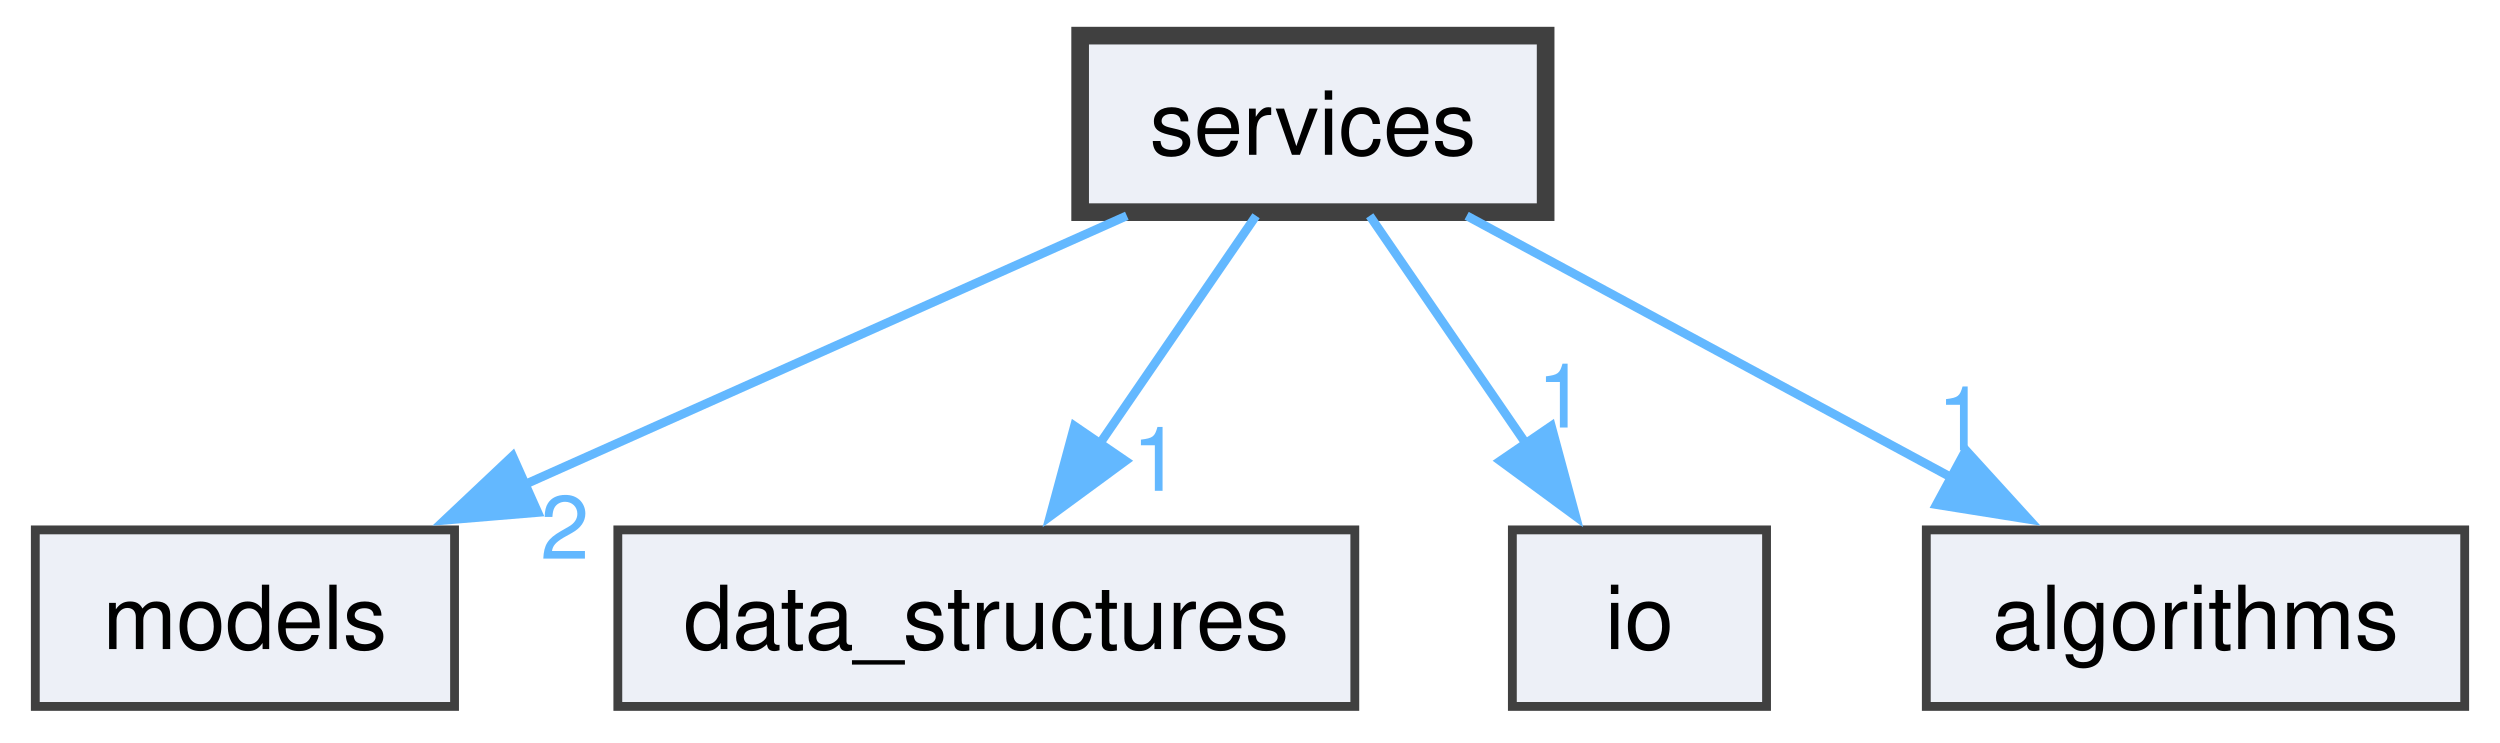
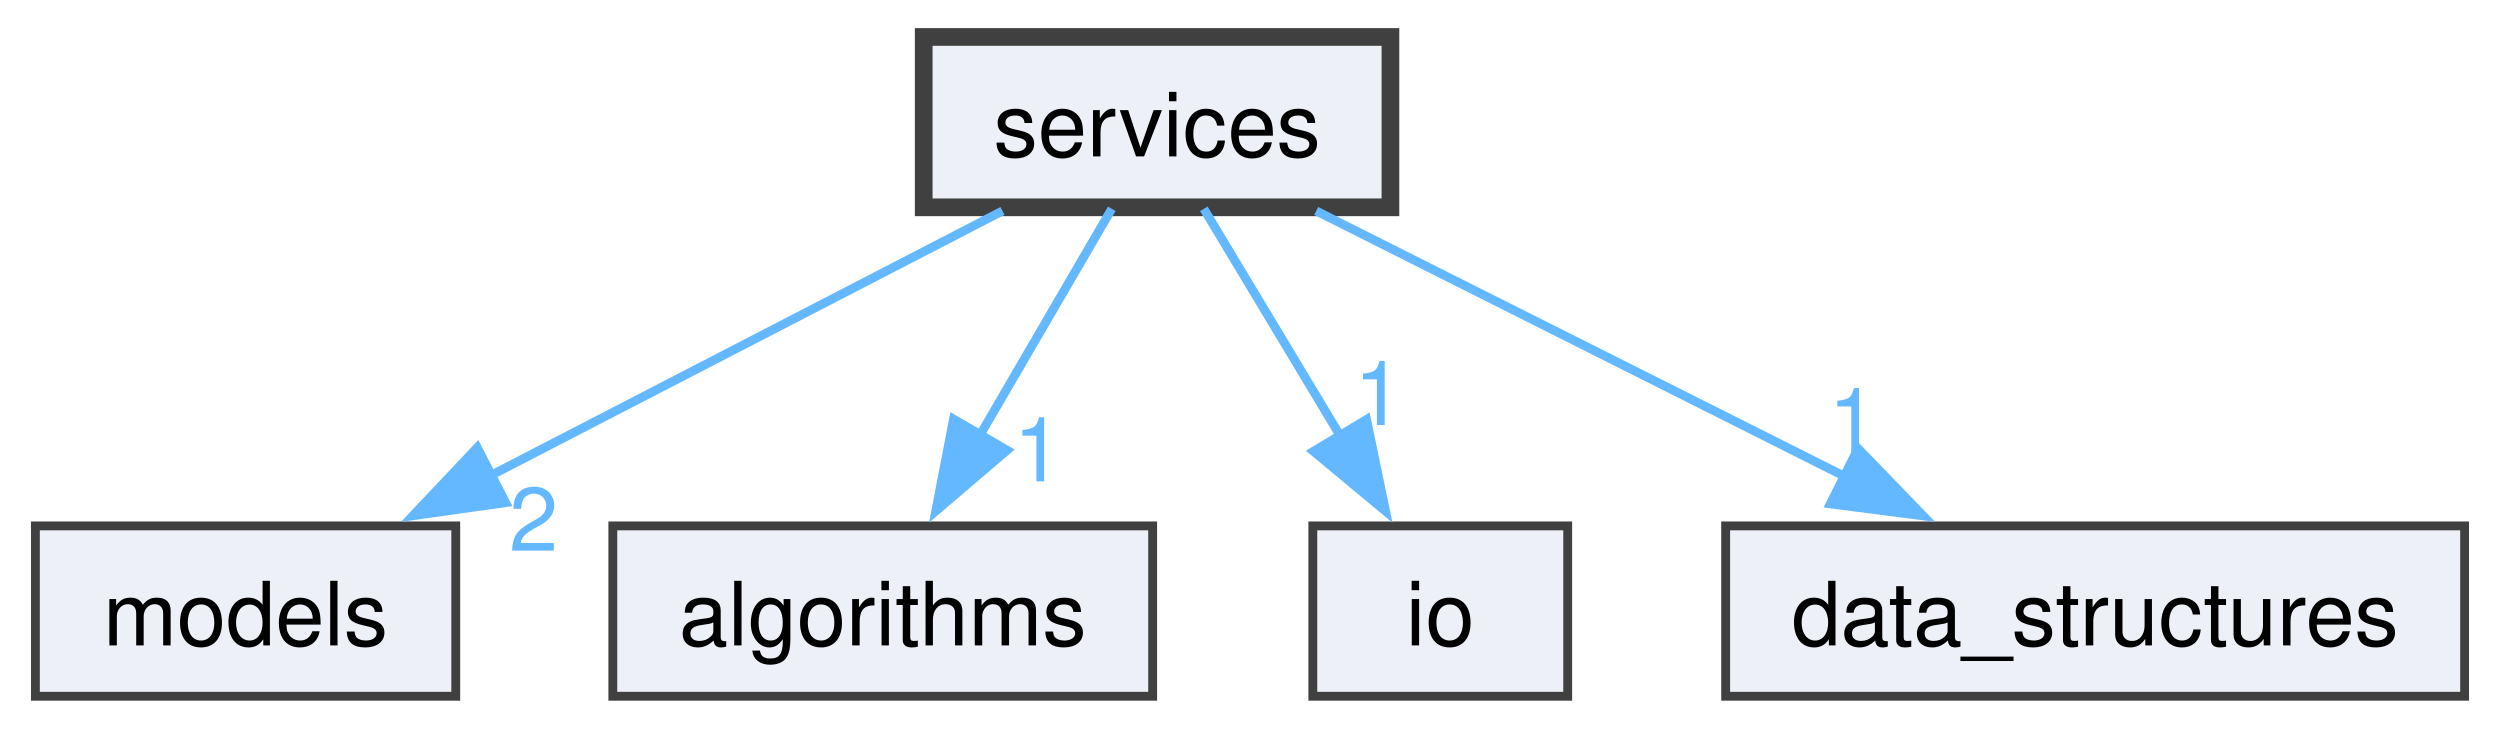
- <svg xmlns="http://www.w3.org/2000/svg" xmlns:xlink="http://www.w3.org/1999/xlink" width="283pt" height="84pt" viewBox="0.00 0.00 283.25 84.00">
-   <g id="graph0" class="graph" transform="scale(1 1) rotate(0) translate(4 80)">
+ <svg xmlns="http://www.w3.org/2000/svg" xmlns:xlink="http://www.w3.org/1999/xlink" width="283pt" height="83pt" viewBox="0.00 0.00 282.50 82.50">
+   <g id="graph0" class="graph" transform="scale(1 1) rotate(0) translate(4 78.5)">
    <g id="node1" class="node">
      <g id="a_node1">
        <a xlink:href="dir_056ec8f0377ddc4293192cbc6b19c99c.html" target="_top" xlink:title="services">
-           <polygon fill="#edf0f7" stroke="#404040" stroke-width="2" points="171.12,-76 118.38,-76 118.38,-56 171.12,-56 171.12,-76" />
-           <text text-anchor="middle" x="144.75" y="-62.5" font-family="Helvetica,sans-Serif" font-size="10.00">services</text>
+           <polygon fill="#edf0f7" stroke="#404040" stroke-width="2" points="153.12,-74.5 100.38,-74.5 100.38,-55.25 153.12,-55.25 153.12,-74.5" />
+           <text text-anchor="middle" x="126.75" y="-61" font-family="Helvetica,sans-Serif" font-size="10.00">services</text>
        </a>
      </g>
    </g>
    <g id="node2" class="node">
      <g id="a_node2">
        <a xlink:href="dir_1ae4179d5e953611aae20c997279e02c.html" target="_top" xlink:title="models">
-           <polygon fill="#edf0f7" stroke="#404040" points="47.5,-20 0,-20 0,0 47.5,0 47.5,-20" />
-           <text text-anchor="middle" x="23.75" y="-6.5" font-family="Helvetica,sans-Serif" font-size="10.00">models</text>
+           <polygon fill="#edf0f7" stroke="#404040" points="47.5,-19.25 0,-19.25 0,0 47.5,0 47.5,-19.25" />
+           <text text-anchor="middle" x="23.75" y="-5.75" font-family="Helvetica,sans-Serif" font-size="10.00">models</text>
        </a>
      </g>
    </g>
    <g id="edge1" class="edge">
      <g id="a_edge1">
        <a xlink:href="dir_000005_000004.html" target="_top">
-           <path fill="none" stroke="#63b8ff" d="M123.67,-55.59C104.79,-47.17 76.83,-34.69 55.29,-25.07" />
-           <polygon fill="#63b8ff" stroke="#63b8ff" points="56.93,-21.98 46.37,-21.1 54.08,-28.37 56.93,-21.98" />
+           <path fill="none" stroke="#63b8ff" d="M109.28,-54.84C93.44,-46.66 69.84,-34.46 51.44,-24.94" />
+           <polygon fill="#63b8ff" stroke="#63b8ff" points="53.14,-21.88 42.65,-20.4 49.93,-28.1 53.14,-21.88" />
        </a>
      </g>
      <g id="a_edge1-headlabel">
        <a xlink:href="dir_000005_000004.html" target="_top" xlink:title="2">
-           <text text-anchor="middle" x="59.99" y="-16.73" font-family="Helvetica,sans-Serif" font-size="10.00" fill="#63b8ff">2</text>
+           <text text-anchor="middle" x="56.3" y="-16.44" font-family="Helvetica,sans-Serif" font-size="10.00" fill="#63b8ff">2</text>
        </a>
      </g>
    </g>
    <g id="node3" class="node">
      <g id="a_node3">
+         <a xlink:href="dir_c0ce462e37efe0a8d60c01d75f78f8a0.html" target="_top" xlink:title="algorithms">
+           <polygon fill="#edf0f7" stroke="#404040" points="126.25,-19.25 65.25,-19.25 65.25,0 126.25,0 126.25,-19.25" />
+           <text text-anchor="middle" x="95.75" y="-5.75" font-family="Helvetica,sans-Serif" font-size="10.00">algorithms</text>
+         </a>
+       </g>
+     </g>
+     <g id="edge4" class="edge">
+       <g id="a_edge4">
+         <a xlink:href="dir_000005_000000.html" target="_top">
+           <path fill="none" stroke="#63b8ff" d="M121.63,-55.08C117.57,-48.11 111.76,-38.12 106.66,-29.37" />
+           <polygon fill="#63b8ff" stroke="#63b8ff" points="109.8,-27.8 101.74,-20.92 103.75,-31.32 109.8,-27.8" />
+         </a>
+       </g>
+       <g id="a_edge4-headlabel">
+         <a xlink:href="dir_000005_000000.html" target="_top" xlink:title="1">
+           <text text-anchor="middle" x="113.3" y="-24.29" font-family="Helvetica,sans-Serif" font-size="10.00" fill="#63b8ff">1</text>
+         </a>
+       </g>
+     </g>
+     <g id="node4" class="node">
+       <g id="a_node4">
+         <a xlink:href="dir_bc161955dc3a3d2485839eba21420d01.html" target="_top" xlink:title="io">
+           <polygon fill="#edf0f7" stroke="#404040" points="173.15,-19.25 144.35,-19.25 144.35,0 173.15,0 173.15,-19.25" />
+           <text text-anchor="middle" x="158.75" y="-5.75" font-family="Helvetica,sans-Serif" font-size="10.00">io</text>
+         </a>
+       </g>
+     </g>
+     <g id="edge3" class="edge">
+       <g id="a_edge3">
+         <a xlink:href="dir_000005_000003.html" target="_top">
+           <path fill="none" stroke="#63b8ff" d="M132.03,-55.08C136.22,-48.11 142.23,-38.12 147.48,-29.37" />
+           <polygon fill="#63b8ff" stroke="#63b8ff" points="150.42,-31.28 152.57,-20.91 144.42,-27.68 150.42,-31.28" />
+         </a>
+       </g>
+       <g id="a_edge3-headlabel">
+         <a xlink:href="dir_000005_000003.html" target="_top" xlink:title="1">
+           <text text-anchor="middle" x="151.78" y="-30.65" font-family="Helvetica,sans-Serif" font-size="10.00" fill="#63b8ff">1</text>
+         </a>
+       </g>
+     </g>
+     <g id="node5" class="node">
+       <g id="a_node5">
        <a xlink:href="dir_2e746e9d06bf2d8ff842208bcc6ebcfc.html" target="_top" xlink:title="data_structures">
-           <polygon fill="#edf0f7" stroke="#404040" points="149.5,-20 66,-20 66,0 149.5,0 149.5,-20" />
-           <text text-anchor="middle" x="107.75" y="-6.5" font-family="Helvetica,sans-Serif" font-size="10.00">data_structures</text>
+           <polygon fill="#edf0f7" stroke="#404040" points="274.5,-19.25 191,-19.25 191,0 274.5,0 274.5,-19.25" />
+           <text text-anchor="middle" x="232.75" y="-5.75" font-family="Helvetica,sans-Serif" font-size="10.00">data_structures</text>
        </a>
      </g>
    </g>
    <g id="edge2" class="edge">
      <g id="a_edge2">
        <a xlink:href="dir_000005_000001.html" target="_top">
-           <path fill="none" stroke="#63b8ff" d="M138.31,-55.59C133.42,-48.47 126.56,-38.45 120.57,-29.72" />
-           <polygon fill="#63b8ff" stroke="#63b8ff" points="123.52,-27.82 114.98,-21.55 117.74,-31.77 123.52,-27.82" />
+           <path fill="none" stroke="#63b8ff" d="M144.73,-54.84C161.1,-46.62 185.54,-34.34 204.51,-24.81" />
+           <polygon fill="#63b8ff" stroke="#63b8ff" points="205.96,-28 213.33,-20.38 202.82,-21.74 205.96,-28" />
        </a>
      </g>
      <g id="a_edge2-headlabel">
        <a xlink:href="dir_000005_000001.html" target="_top" xlink:title="1">
-           <text text-anchor="middle" x="127.03" y="-24.43" font-family="Helvetica,sans-Serif" font-size="10.00" fill="#63b8ff">1</text>
-         </a>
-       </g>
-     </g>
-     <g id="node4" class="node">
-       <g id="a_node4">
-         <a xlink:href="dir_bc161955dc3a3d2485839eba21420d01.html" target="_top" xlink:title="io">
-           <polygon fill="#edf0f7" stroke="#404040" points="196.15,-20 167.35,-20 167.35,0 196.15,0 196.15,-20" />
-           <text text-anchor="middle" x="181.75" y="-6.5" font-family="Helvetica,sans-Serif" font-size="10.00">io</text>
-         </a>
-       </g>
-     </g>
-     <g id="edge3" class="edge">
-       <g id="a_edge3">
-         <a xlink:href="dir_000005_000003.html" target="_top">
-           <path fill="none" stroke="#63b8ff" d="M151.19,-55.59C156.08,-48.47 162.94,-38.45 168.93,-29.72" />
-           <polygon fill="#63b8ff" stroke="#63b8ff" points="171.76,-31.77 174.52,-21.55 165.98,-27.82 171.76,-31.77" />
-         </a>
-       </g>
-       <g id="a_edge3-headlabel">
-         <a xlink:href="dir_000005_000003.html" target="_top" xlink:title="1">
-           <text text-anchor="middle" x="172.92" y="-31.6" font-family="Helvetica,sans-Serif" font-size="10.00" fill="#63b8ff">1</text>
-         </a>
-       </g>
-     </g>
-     <g id="node5" class="node">
-       <g id="a_node5">
-         <a xlink:href="dir_c0ce462e37efe0a8d60c01d75f78f8a0.html" target="_top" xlink:title="algorithms">
-           <polygon fill="#edf0f7" stroke="#404040" points="275.25,-20 214.25,-20 214.25,0 275.25,0 275.25,-20" />
-           <text text-anchor="middle" x="244.75" y="-6.5" font-family="Helvetica,sans-Serif" font-size="10.00">algorithms</text>
-         </a>
-       </g>
-     </g>
-     <g id="edge4" class="edge">
-       <g id="a_edge4">
-         <a xlink:href="dir_000005_000000.html" target="_top">
-           <path fill="none" stroke="#63b8ff" d="M162.17,-55.59C177.42,-47.36 199.83,-35.26 217.46,-25.74" />
-           <polygon fill="#63b8ff" stroke="#63b8ff" points="218.73,-29.03 225.86,-21.2 215.4,-22.87 218.73,-29.03" />
-         </a>
-       </g>
-       <g id="a_edge4-headlabel">
-         <a xlink:href="dir_000005_000000.html" target="_top" xlink:title="1">
-           <text text-anchor="middle" x="218.25" y="-29.02" font-family="Helvetica,sans-Serif" font-size="10.00" fill="#63b8ff">1</text>
+           <text text-anchor="middle" x="205.38" y="-27.59" font-family="Helvetica,sans-Serif" font-size="10.00" fill="#63b8ff">1</text>
        </a>
      </g>
    </g>
  </g>
</svg>
